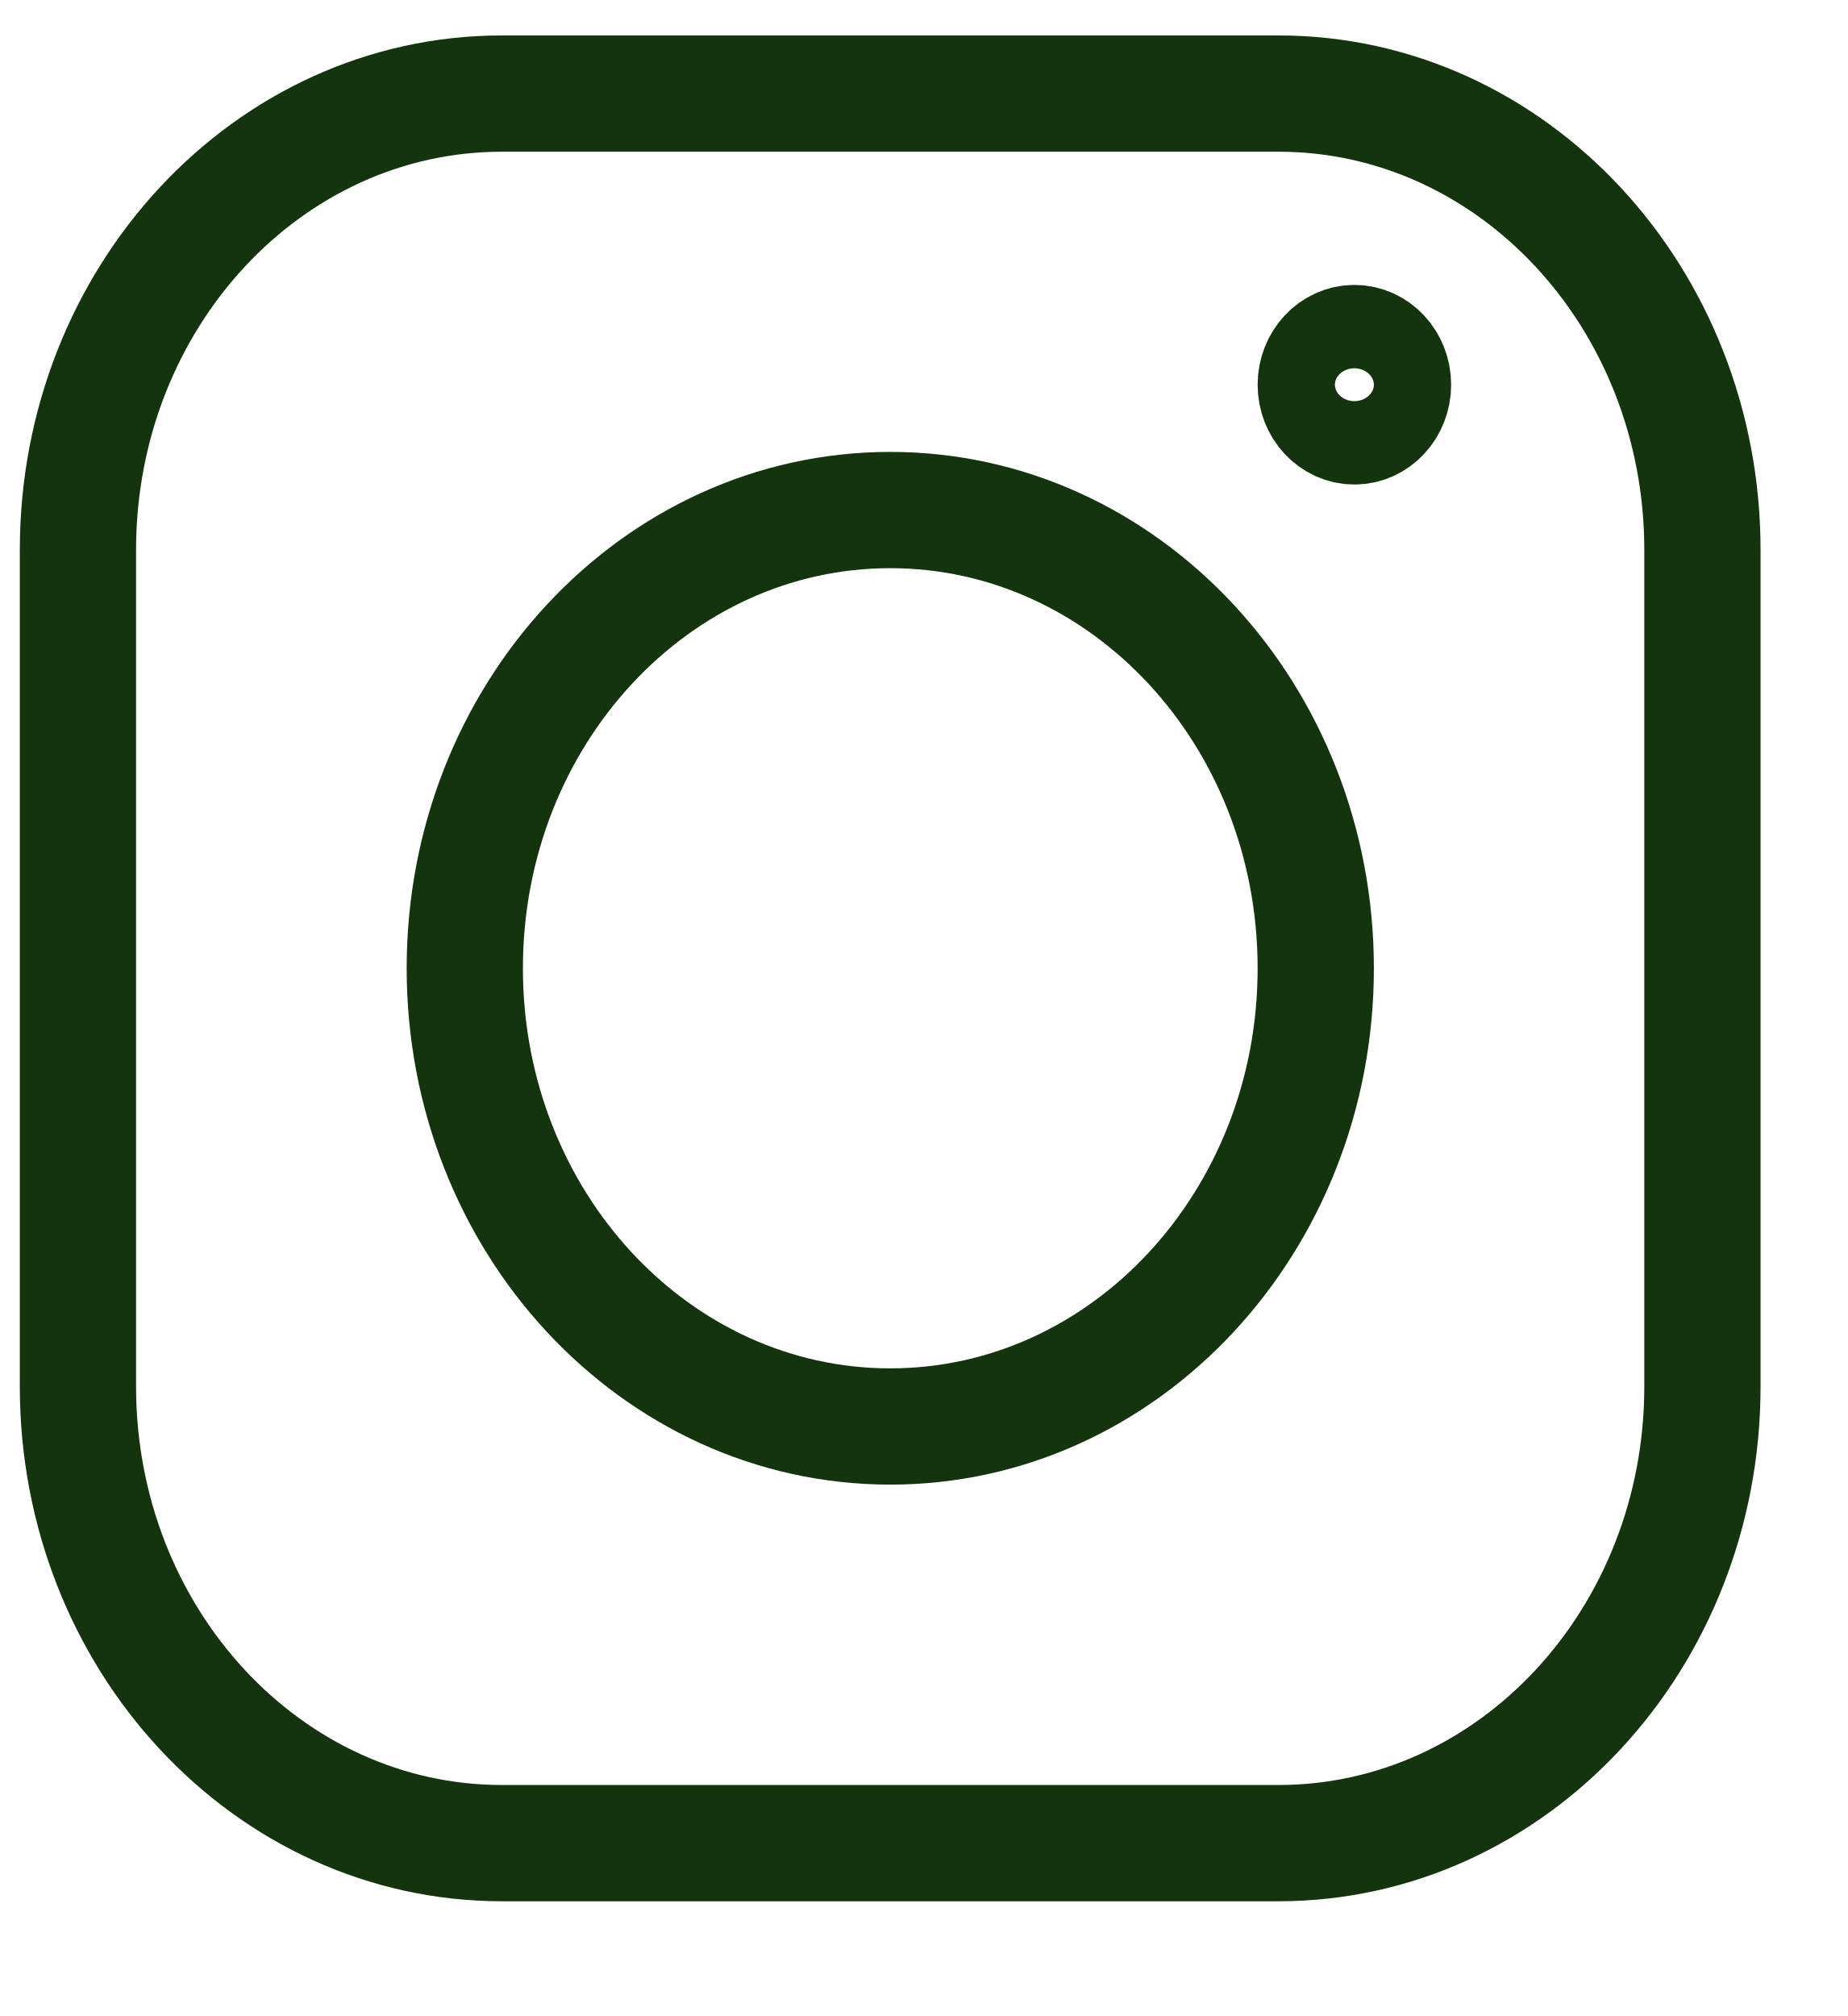
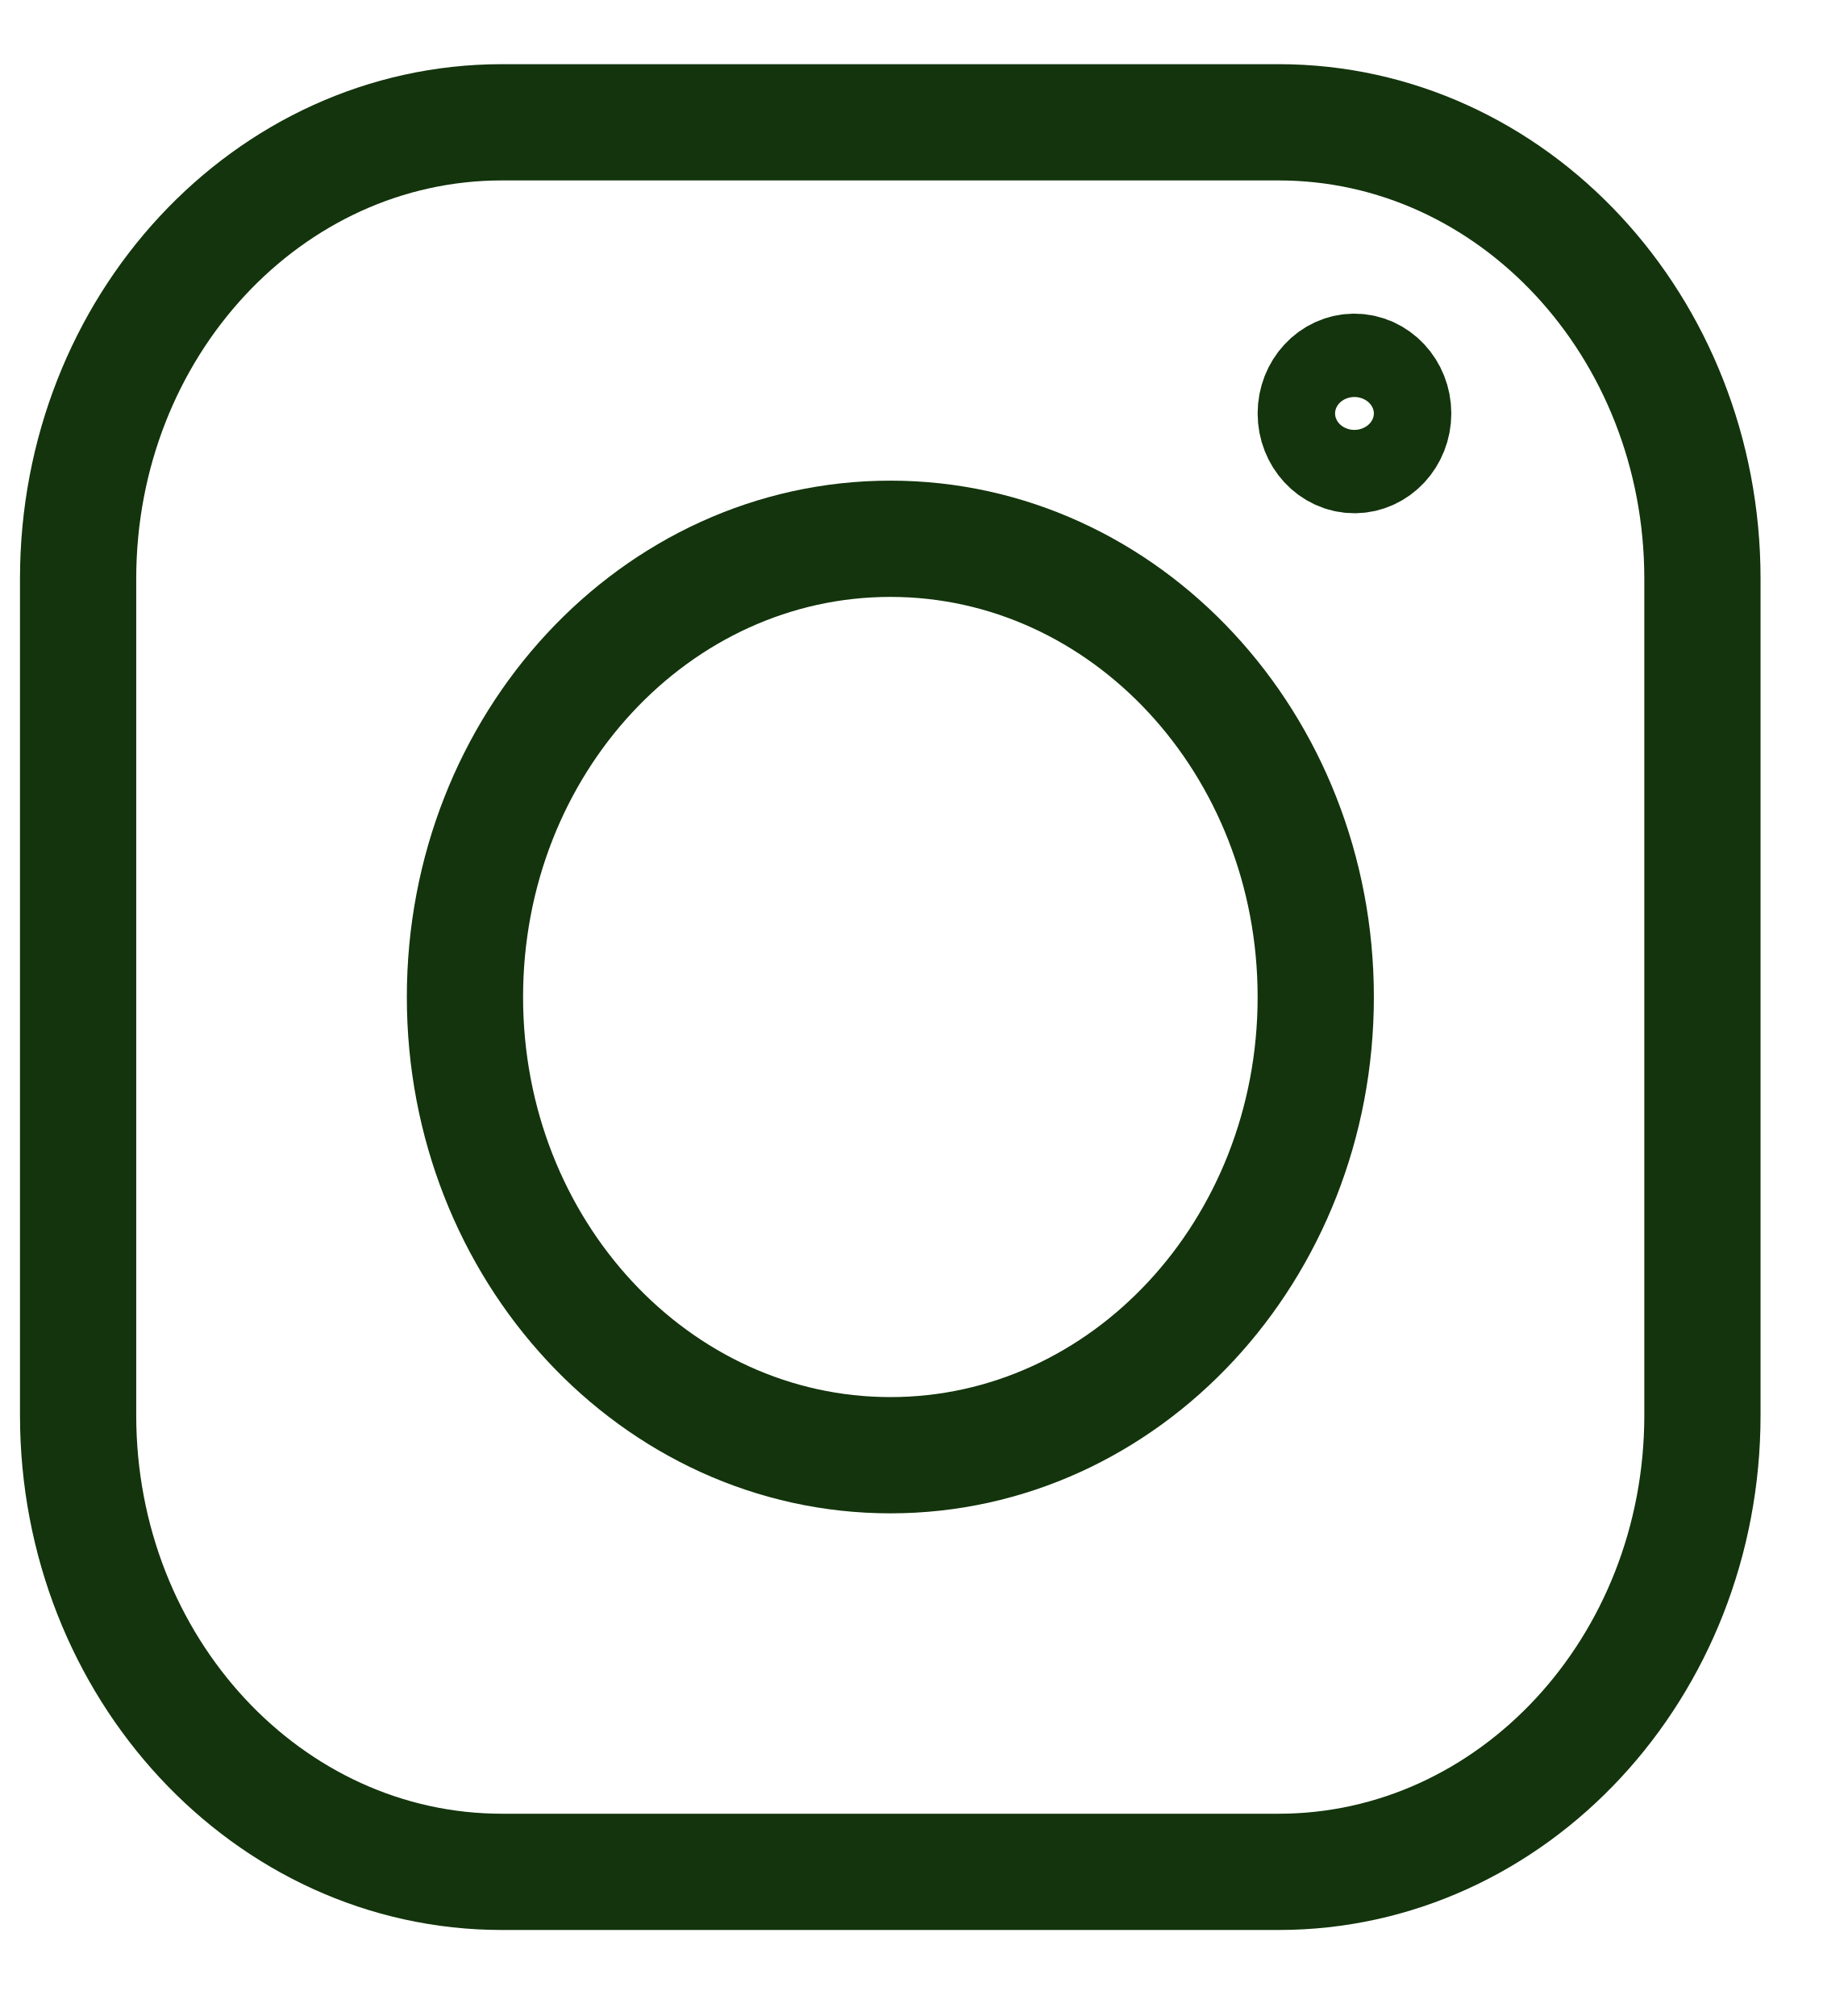
<svg xmlns="http://www.w3.org/2000/svg" width="11" height="12" viewBox="0 0 11 12" fill="none">
-   <path d="M7.611 0.557H2.988C1.594 0.557 0.464 1.773 0.464 3.274V8.253C0.464 9.754 1.594 10.971 2.988 10.971H7.611C9.005 10.971 10.135 9.754 10.135 8.253V3.274C10.135 1.773 9.005 0.557 7.611 0.557Z" stroke="#13340C" stroke-width="0.692" stroke-linecap="round" stroke-linejoin="round" />
-   <path d="M5.3 8.491C6.699 8.491 7.833 7.27 7.833 5.764C7.833 4.257 6.699 3.036 5.3 3.036C3.901 3.036 2.767 4.257 2.767 5.764C2.767 7.27 3.901 8.491 5.3 8.491Z" stroke="#13340C" stroke-width="0.692" stroke-linecap="round" stroke-linejoin="round" />
-   <path d="M8.063 2.538C8.19 2.538 8.293 2.427 8.293 2.29C8.293 2.153 8.19 2.042 8.063 2.042C7.936 2.042 7.833 2.153 7.833 2.29C7.833 2.427 7.936 2.538 8.063 2.538Z" stroke="#13340C" stroke-width="0.692" stroke-linecap="round" stroke-linejoin="round" />
+   <path d="M7.612 0.728H2.988C1.595 0.728 0.465 1.944 0.465 3.445V8.424C0.465 9.925 1.595 11.142 2.988 11.142H7.612C9.005 11.142 10.135 9.925 10.135 8.424V3.445C10.135 1.944 9.005 0.728 7.612 0.728Z" stroke="#13340C" stroke-width="0.692" stroke-linecap="round" stroke-linejoin="round" />
+   <path d="M5.301 8.662C6.699 8.662 7.833 7.441 7.833 5.935C7.833 4.428 6.699 3.207 5.301 3.207C3.902 3.207 2.768 4.428 2.768 5.935C2.768 7.441 3.902 8.662 5.301 8.662Z" stroke="#13340C" stroke-width="0.692" stroke-linecap="round" stroke-linejoin="round" />
+   <path d="M8.063 2.709C8.19 2.709 8.294 2.598 8.294 2.461C8.294 2.324 8.19 2.213 8.063 2.213C7.936 2.213 7.833 2.324 7.833 2.461C7.833 2.598 7.936 2.709 8.063 2.709Z" stroke="#13340C" stroke-width="0.692" stroke-linecap="round" stroke-linejoin="round" />
</svg>
